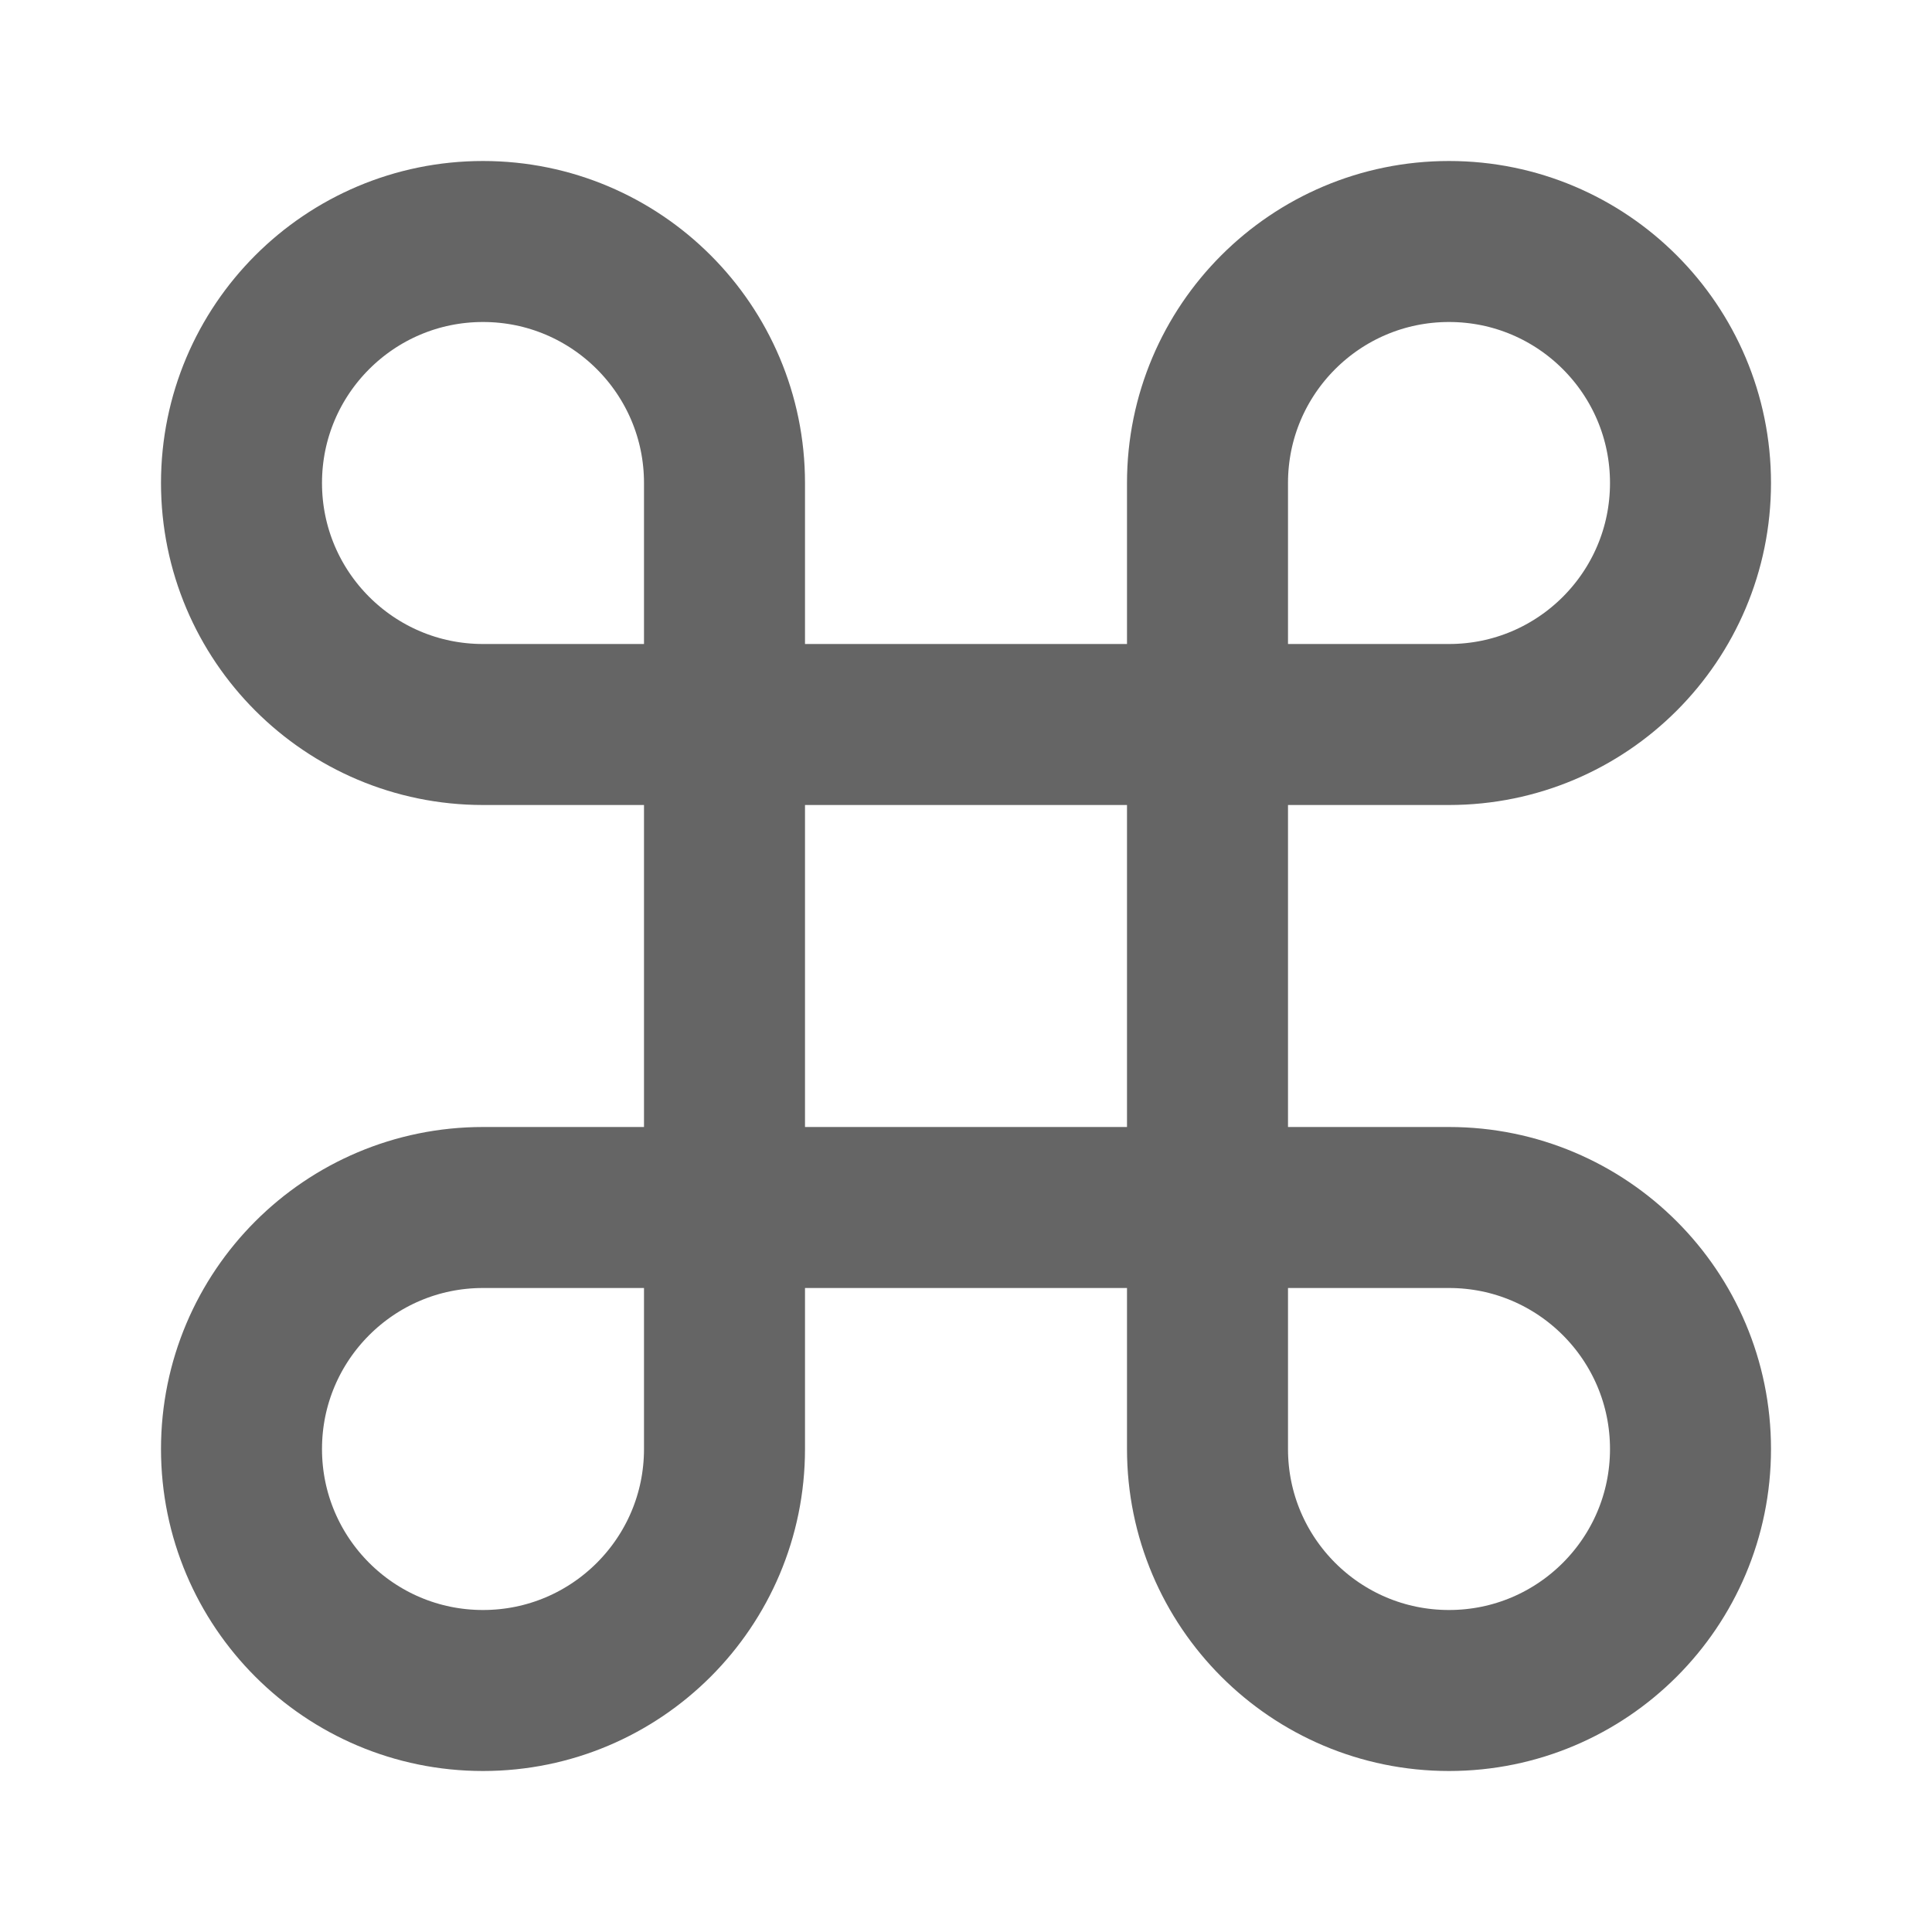
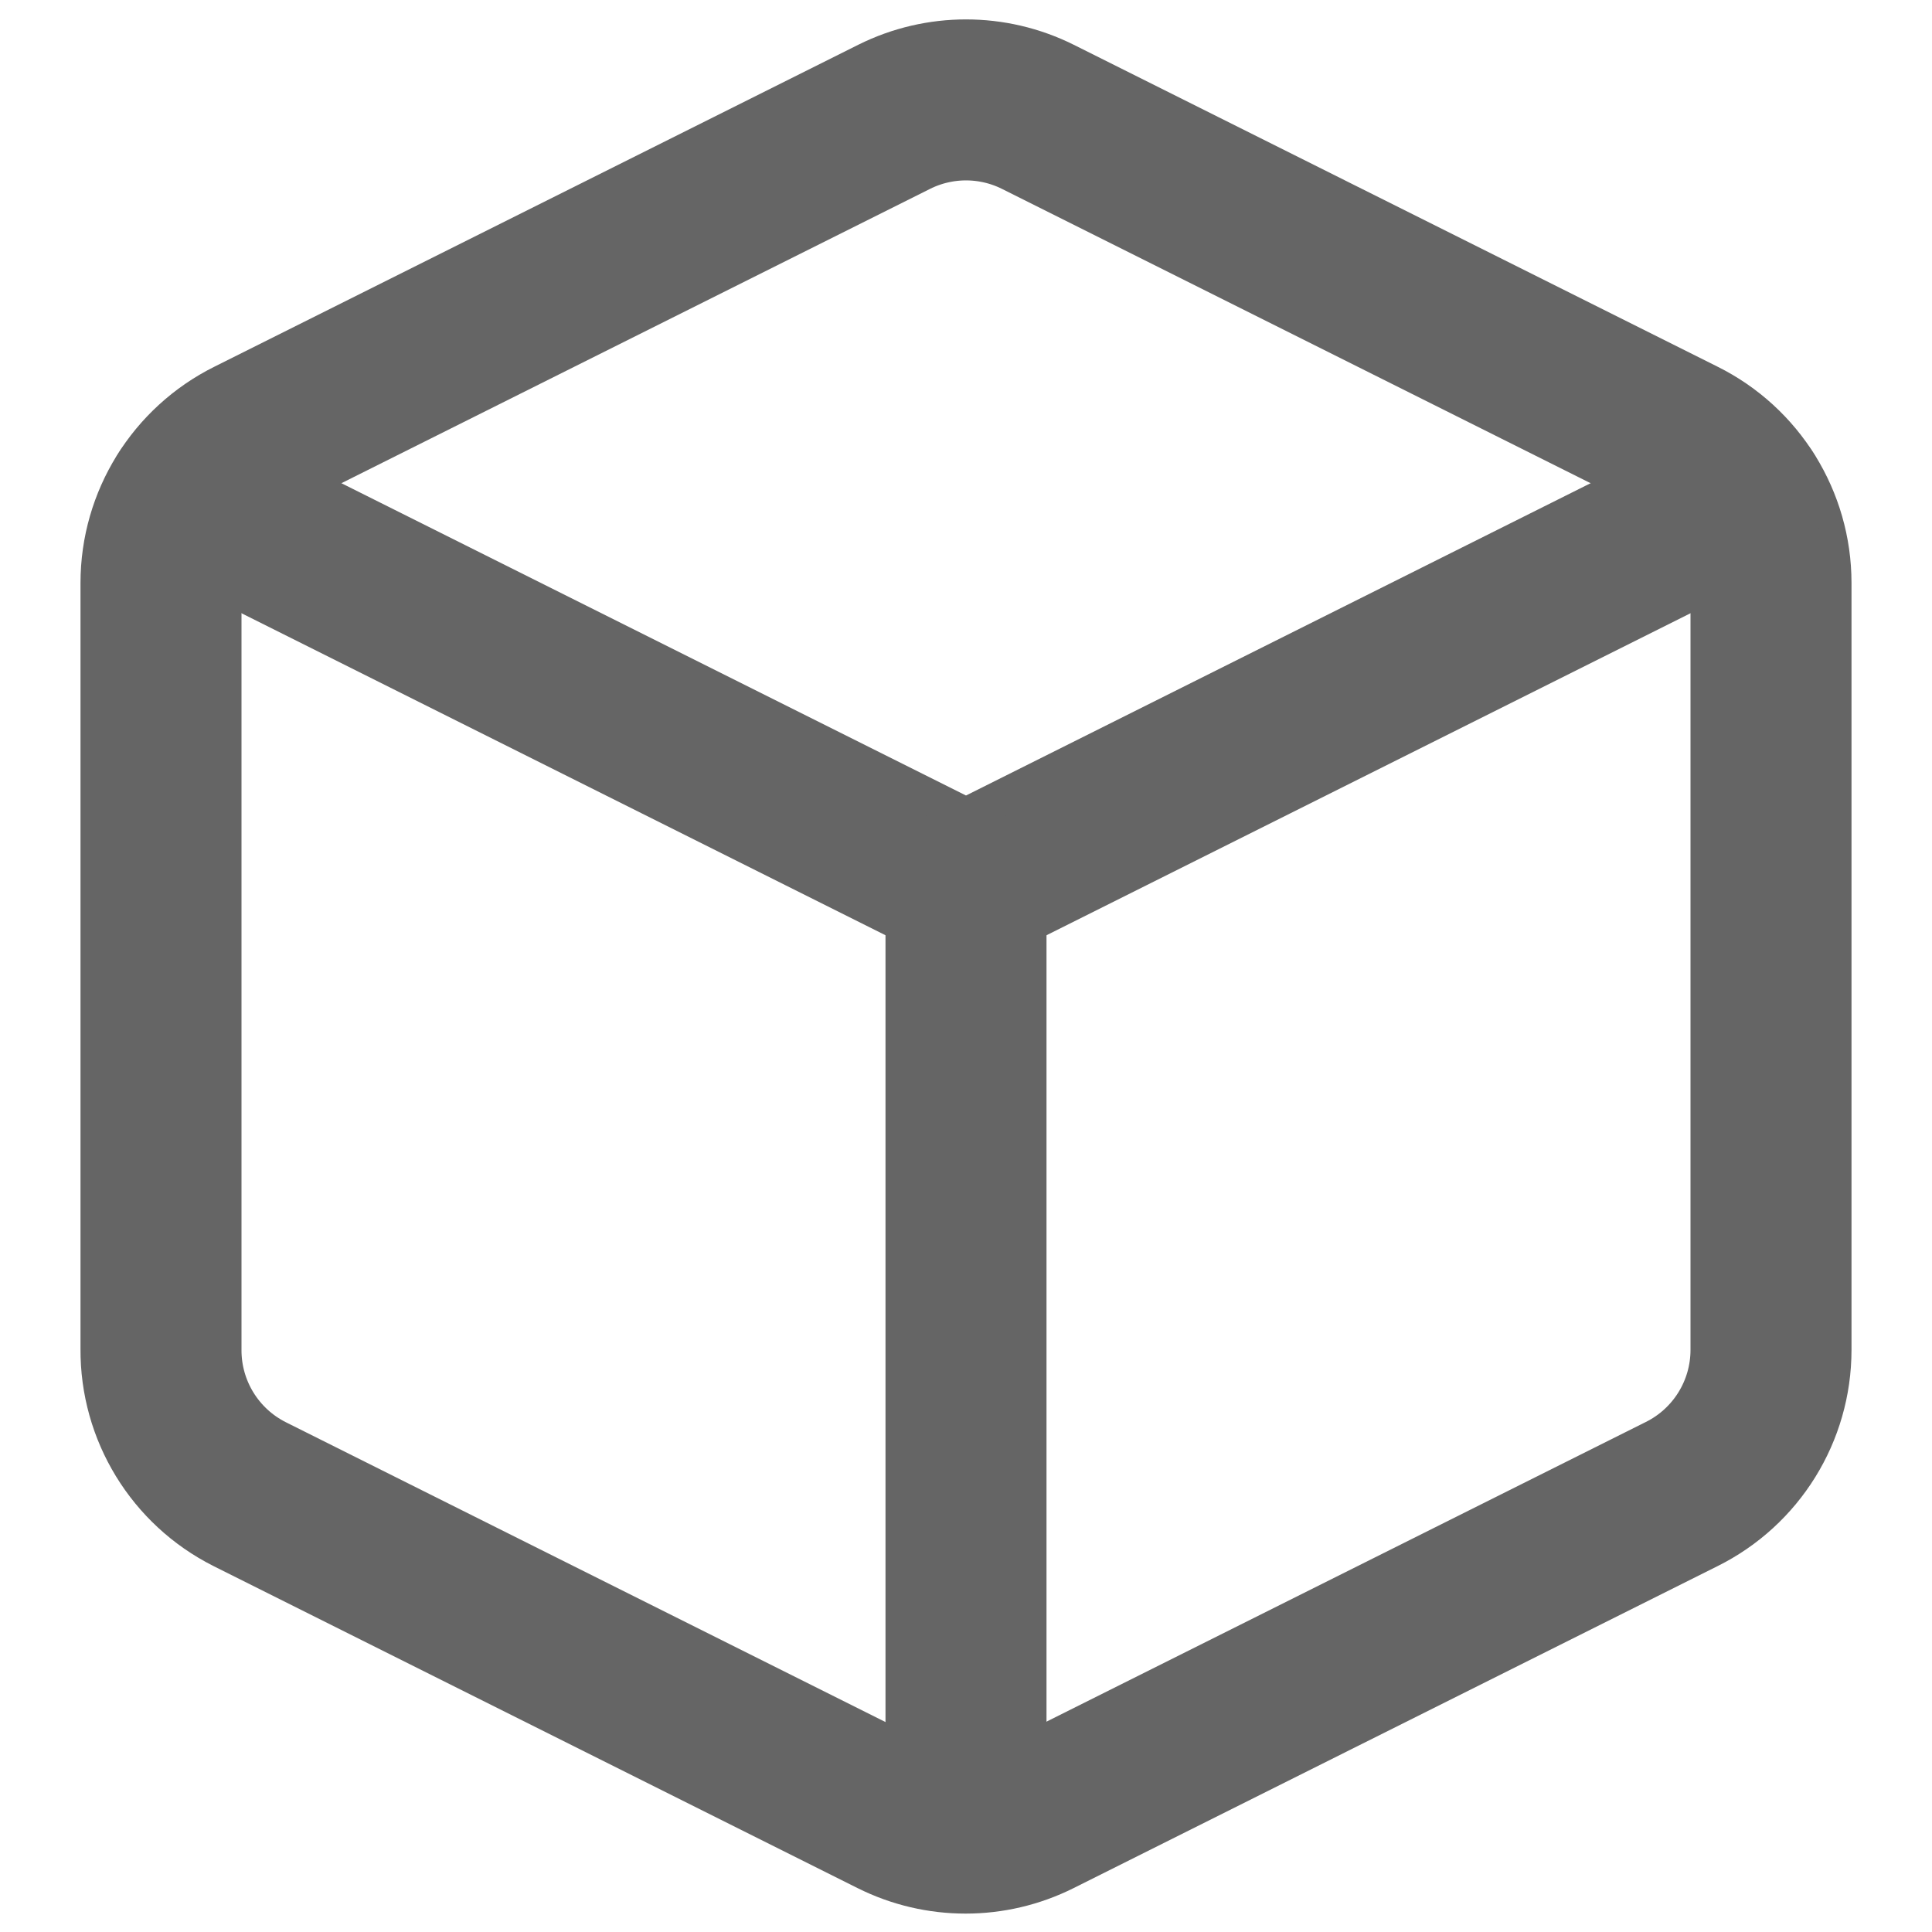
- <svg xmlns="http://www.w3.org/2000/svg" width="24" height="24" viewBox="0 0 24 24" fill="none" stroke="#656565" stroke-width="2" stroke-linecap="round" stroke-linejoin="round" class="feather feather-command">
-   <path d="M18 3a3 3 0 0 0-3 3v12a3 3 0 0 0 3 3 3 3 0 0 0 3-3 3 3 0 0 0-3-3H6a3 3 0 0 0-3 3 3 3 0 0 0 3 3 3 3 0 0 0 3-3V6a3 3 0 0 0-3-3 3 3 0 0 0-3 3 3 3 0 0 0 3 3h12a3 3 0 0 0 3-3 3 3 0 0 0-3-3z" />
+ <svg xmlns="http://www.w3.org/2000/svg" width="24" height="24" viewBox="0 0 24 24" fill="none" stroke="#656565" stroke-width="2" stroke-linecap="round" stroke-linejoin="round" class="feather feather-box">
+   <path d="M12.89 1.45l8 4A2 2 0 0 1 22 7.24v9.53a2 2 0 0 1-1.11 1.79l-8 4a2 2 0 0 1-1.79 0l-8-4a2 2 0 0 1-1.1-1.8V7.24a2 2 0 0 1 1.11-1.79l8-4a2 2 0 0 1 1.78 0z" />
+   <polyline points="2.32 6.16 12 11 21.68 6.16" />
+   <line x1="12" y1="22.76" x2="12" y2="11" />
</svg>
